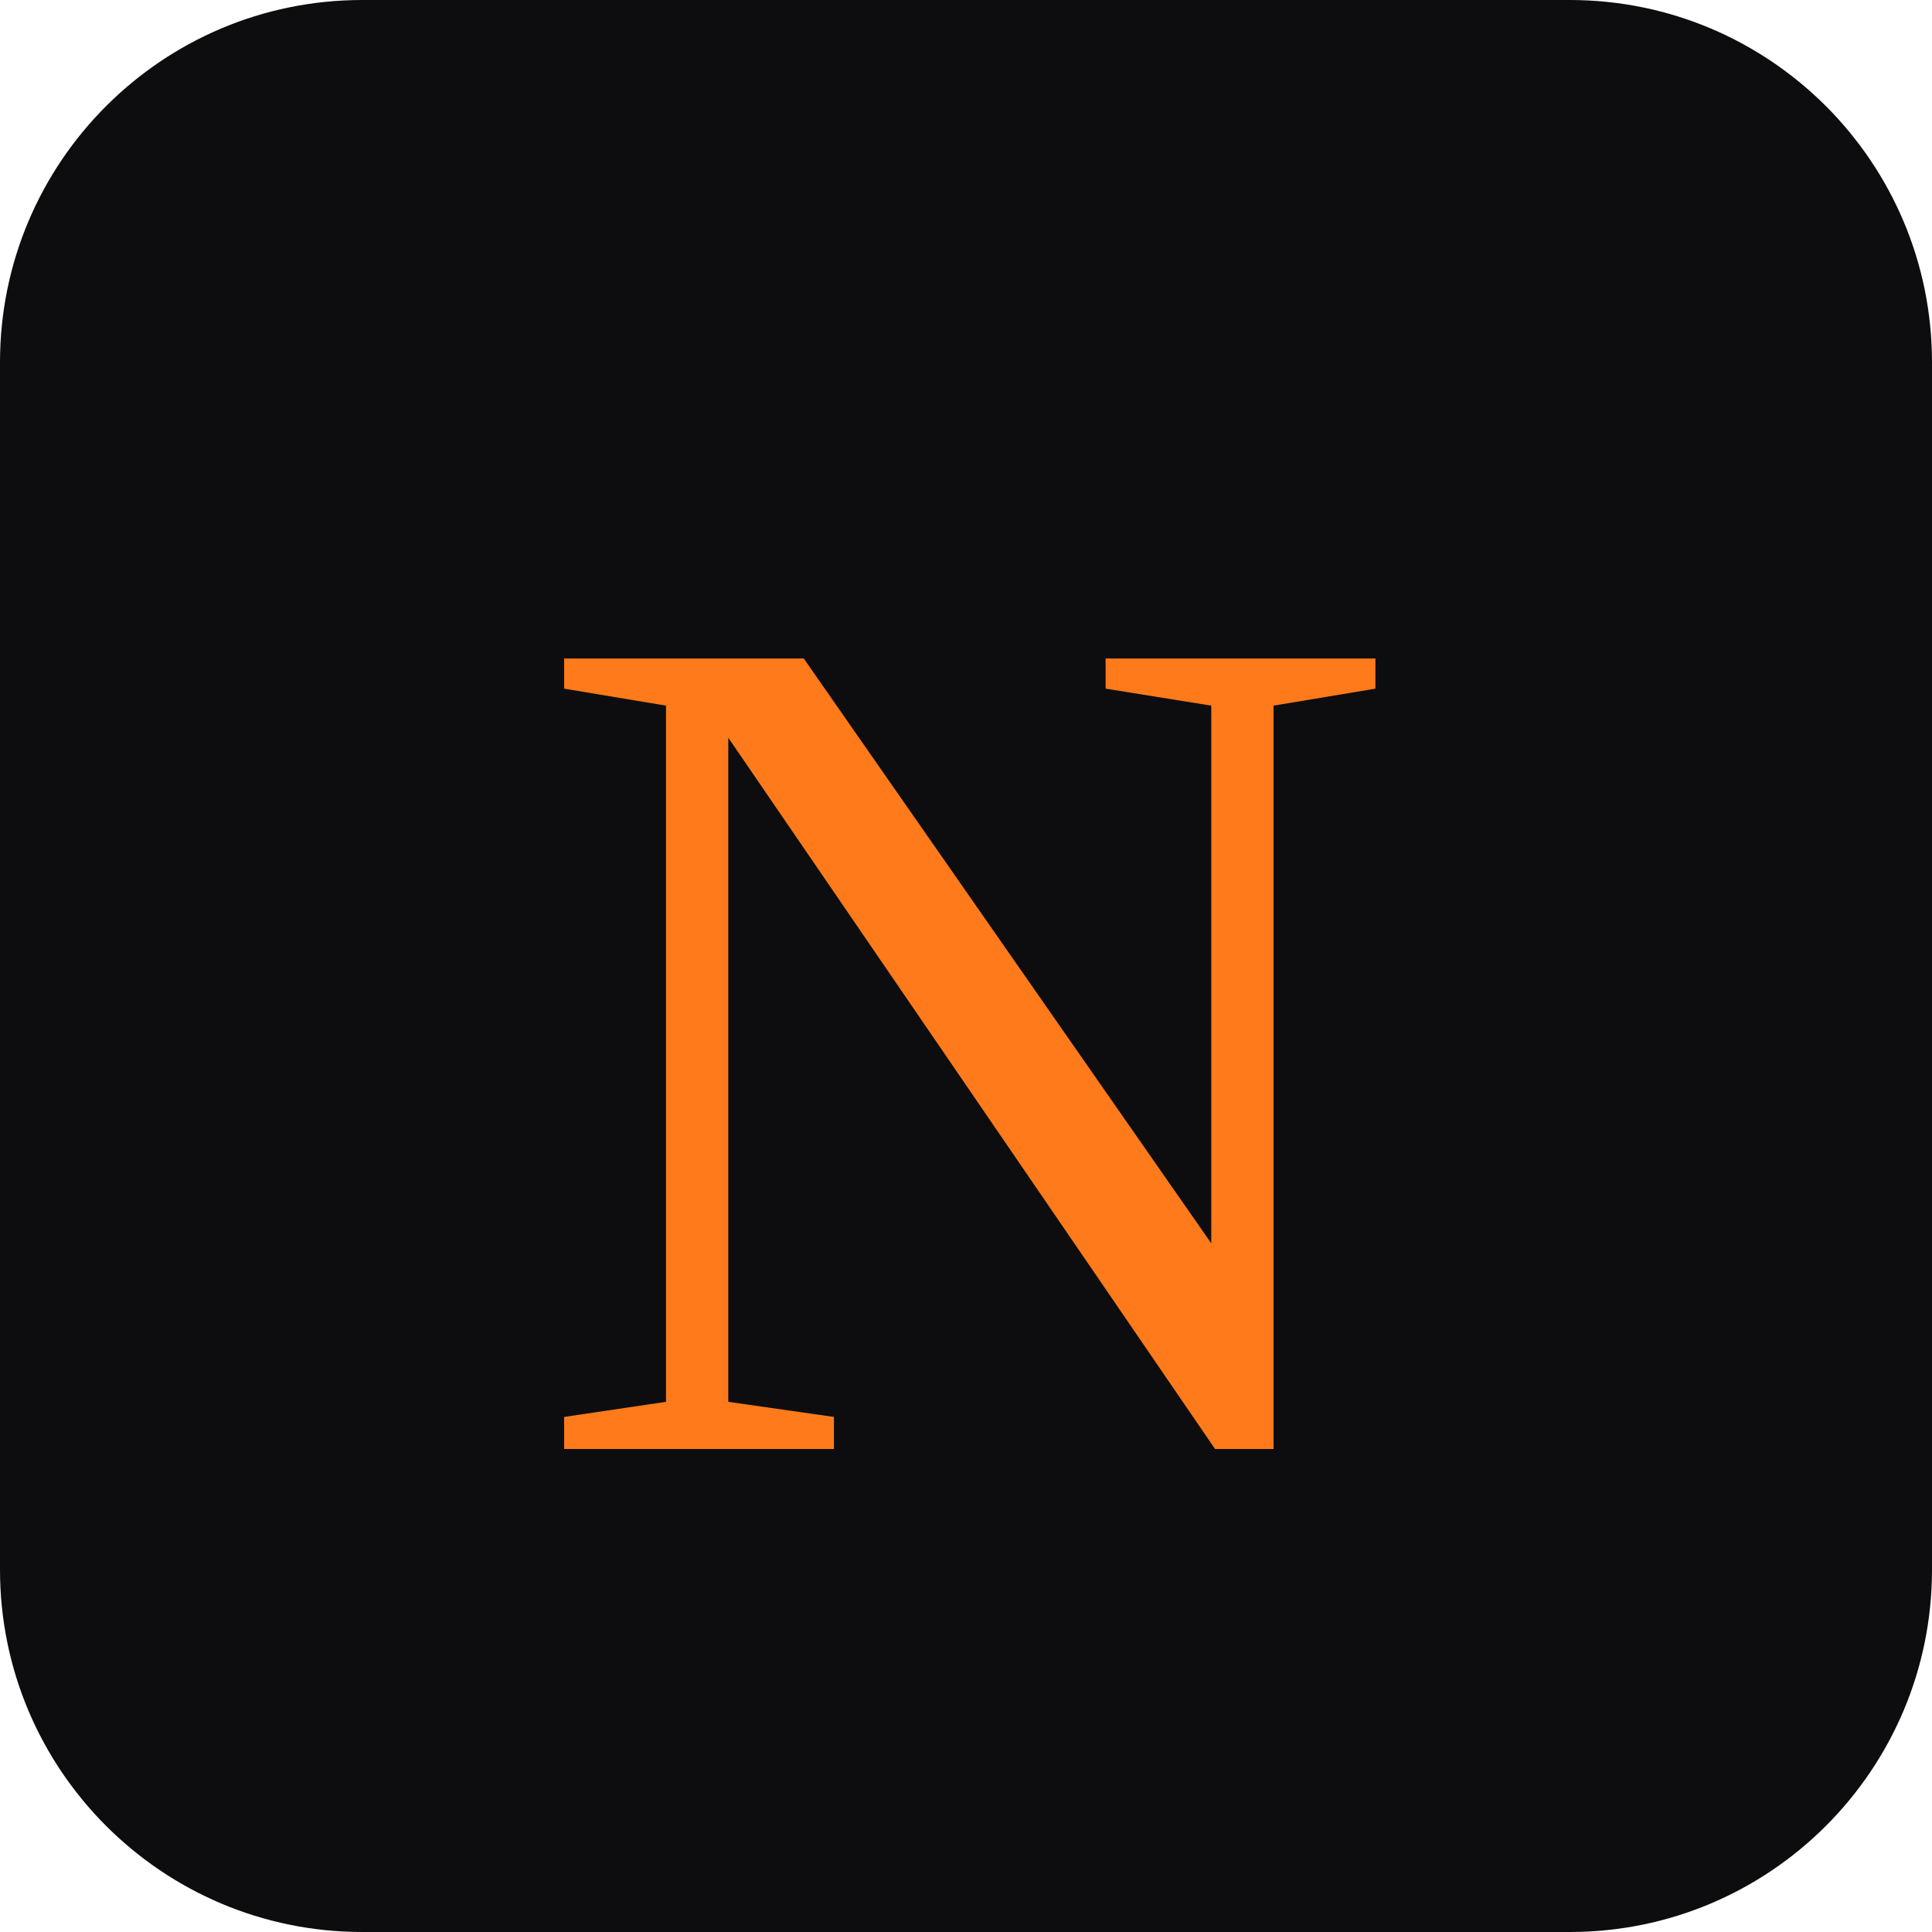
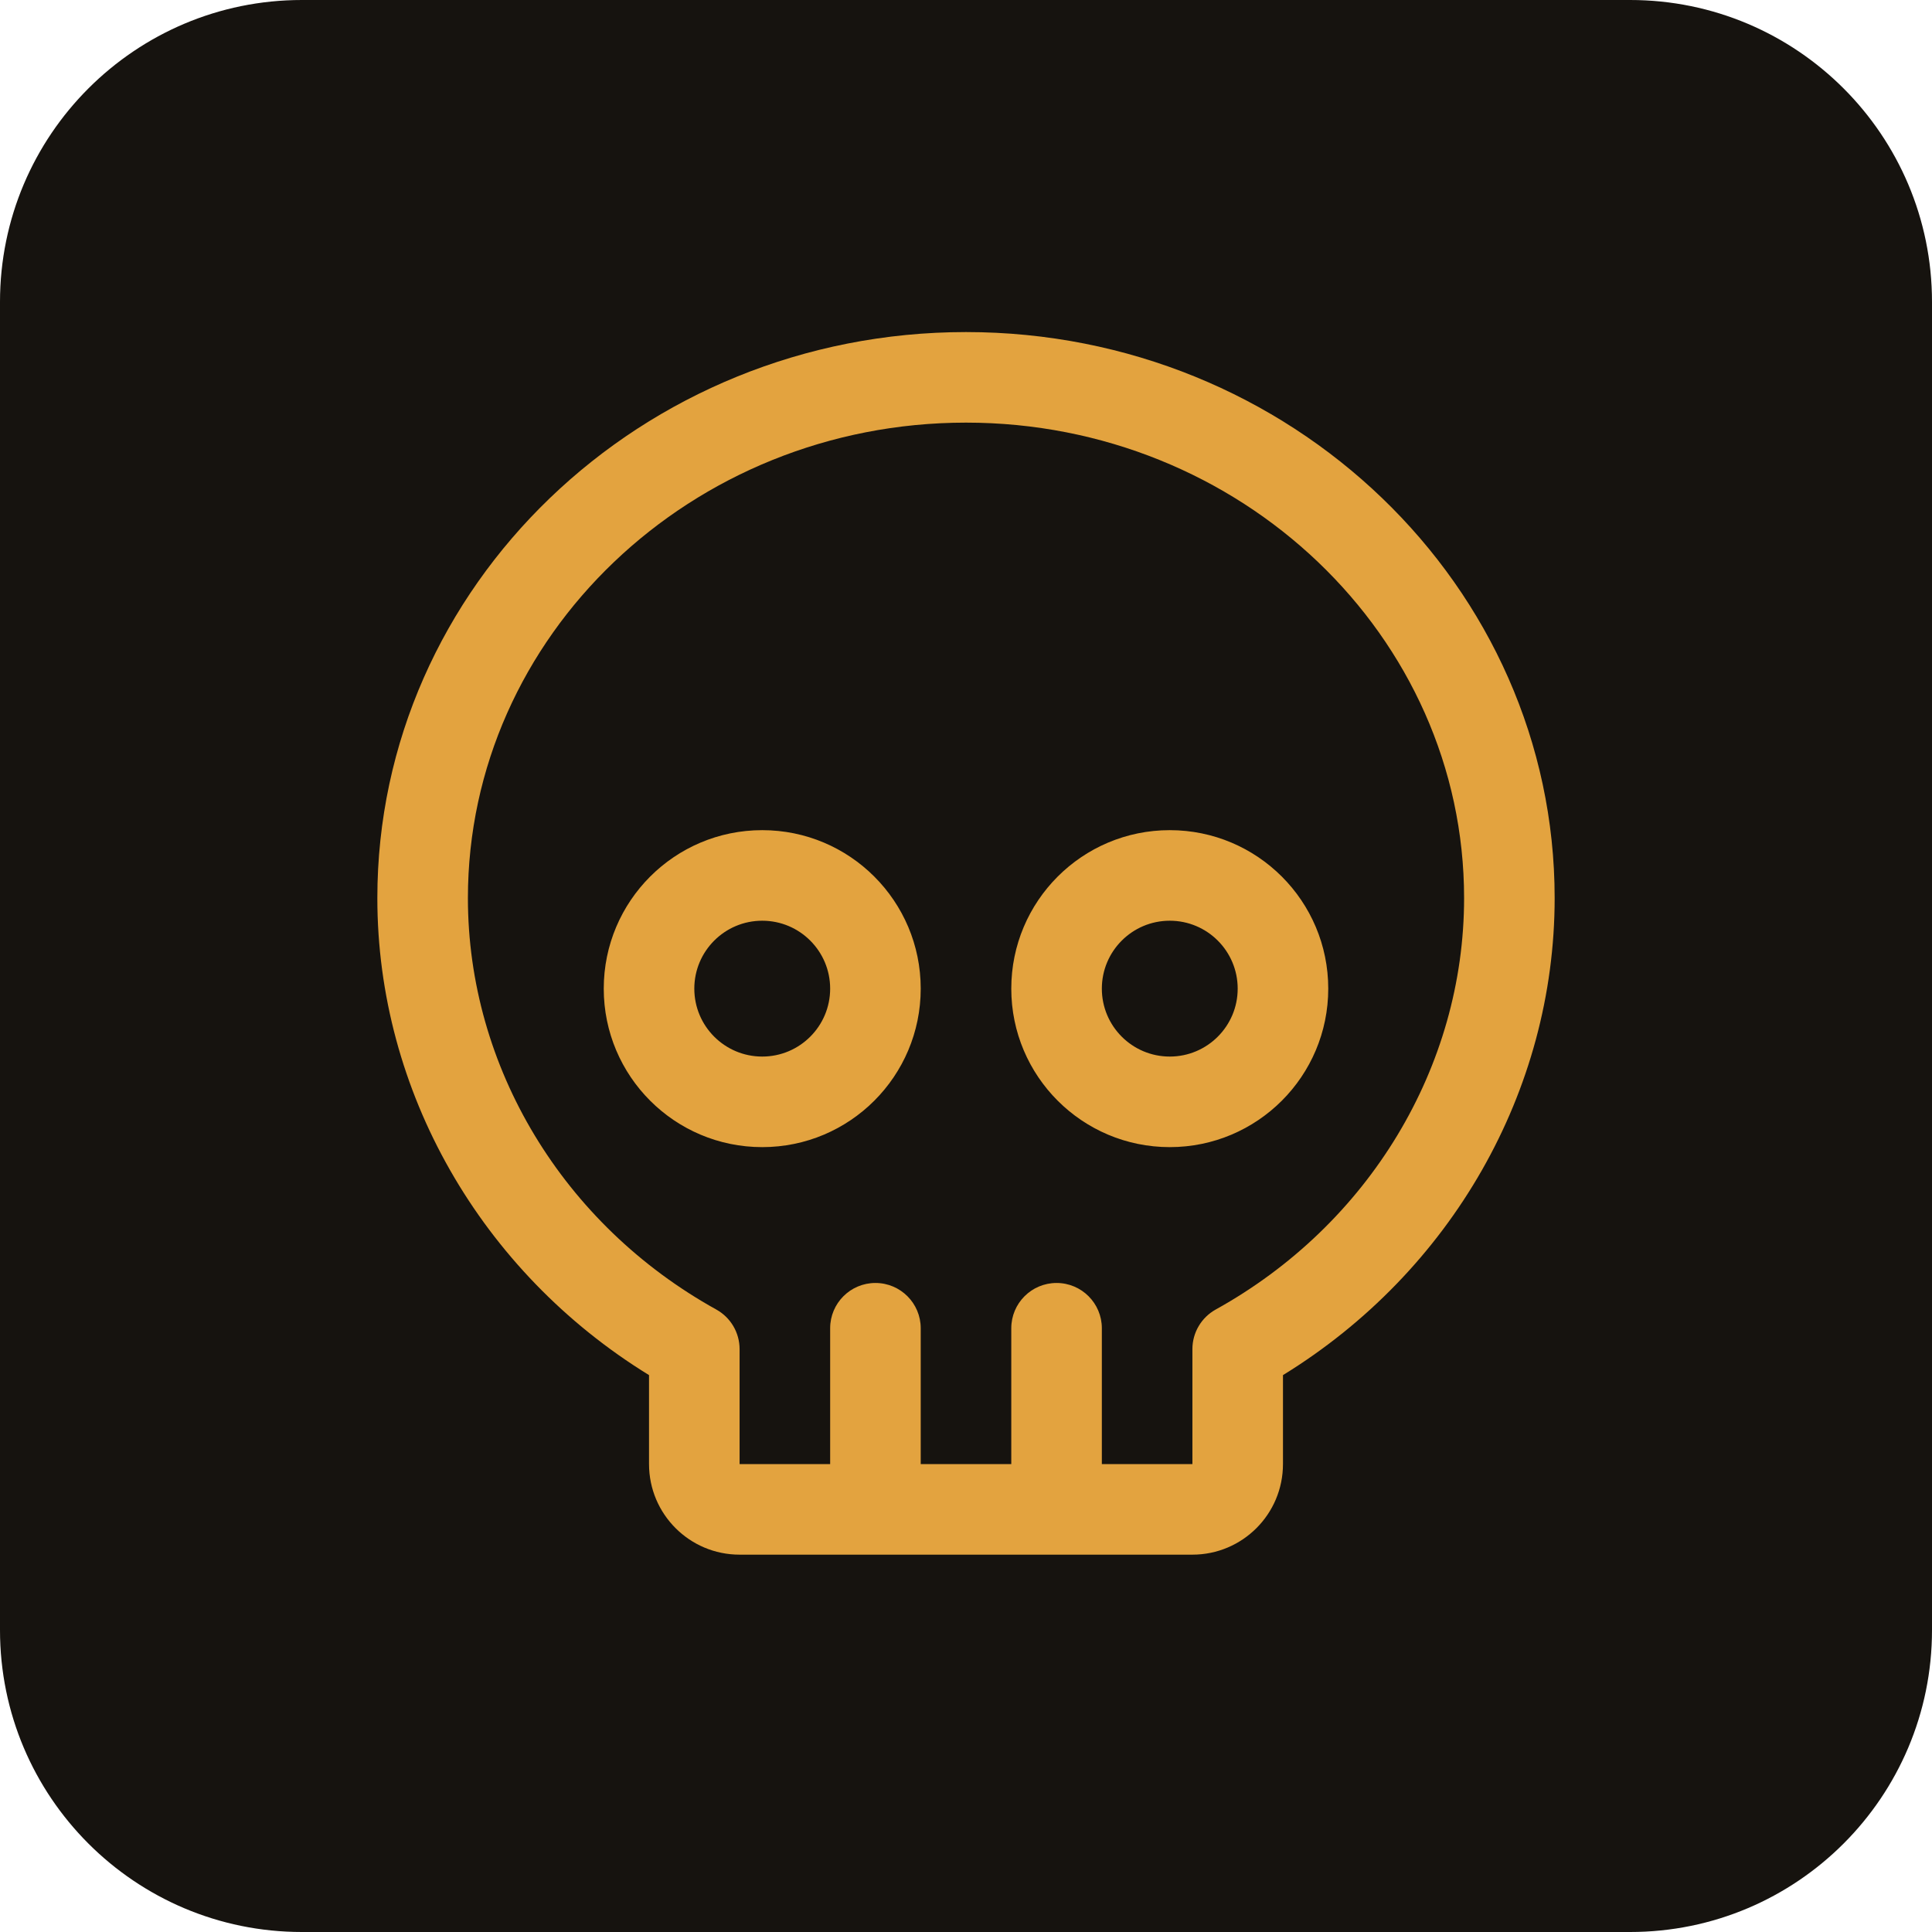
- <svg xmlns="http://www.w3.org/2000/svg" viewBox="0 0 16 16">
-   <rect width="16" height="16" rx="3" fill="#0d0d10" />
-   <text x="8" y="12" font-size="10" text-anchor="middle" fill="#ff7a1a">N</text>
+ <svg xmlns="http://www.w3.org/2000/svg" viewBox="0 0 256 256">
+   <rect width="256" height="256" rx="40" fill="#16130f" />
+   <g transform="translate(32 32) scale(.75)" fill="#e3a33f">
+     <path d="M92,104a28,28,0,1,0,28,28A28,28,0,0,0,92,104Zm0,40a12,12,0,1,1,12-12A12,12,0,0,1,92,144Zm72-40a28,28,0,1,0,28,28A28,28,0,0,0,164,104Zm0,40a12,12,0,1,1,12-12A12,12,0,0,1,164,144ZM128,16C70.65,16,24,60.86,24,116c0,34.1,18.27,66,48,84.28V216a16,16,0,0,0,16,16h80a16,16,0,0,0,16-16V200.28C213.73,182,232,150.1,232,116,232,60.86,185.35,16,128,16Zm44.12,172.69a8,8,0,0,0-4.12,7V216H152V192a8,8,0,0,0-16,0v24H120V192a8,8,0,0,0-16,0v24H88V195.69a8,8,0,0,0-4.12-7C56.81,173.69,40,145.84,40,116c0-46.32,39.48-84,88-84s88,37.68,88,84C216,145.83,199.19,173.69,172.12,188.69Z" />
+   </g>
</svg>
